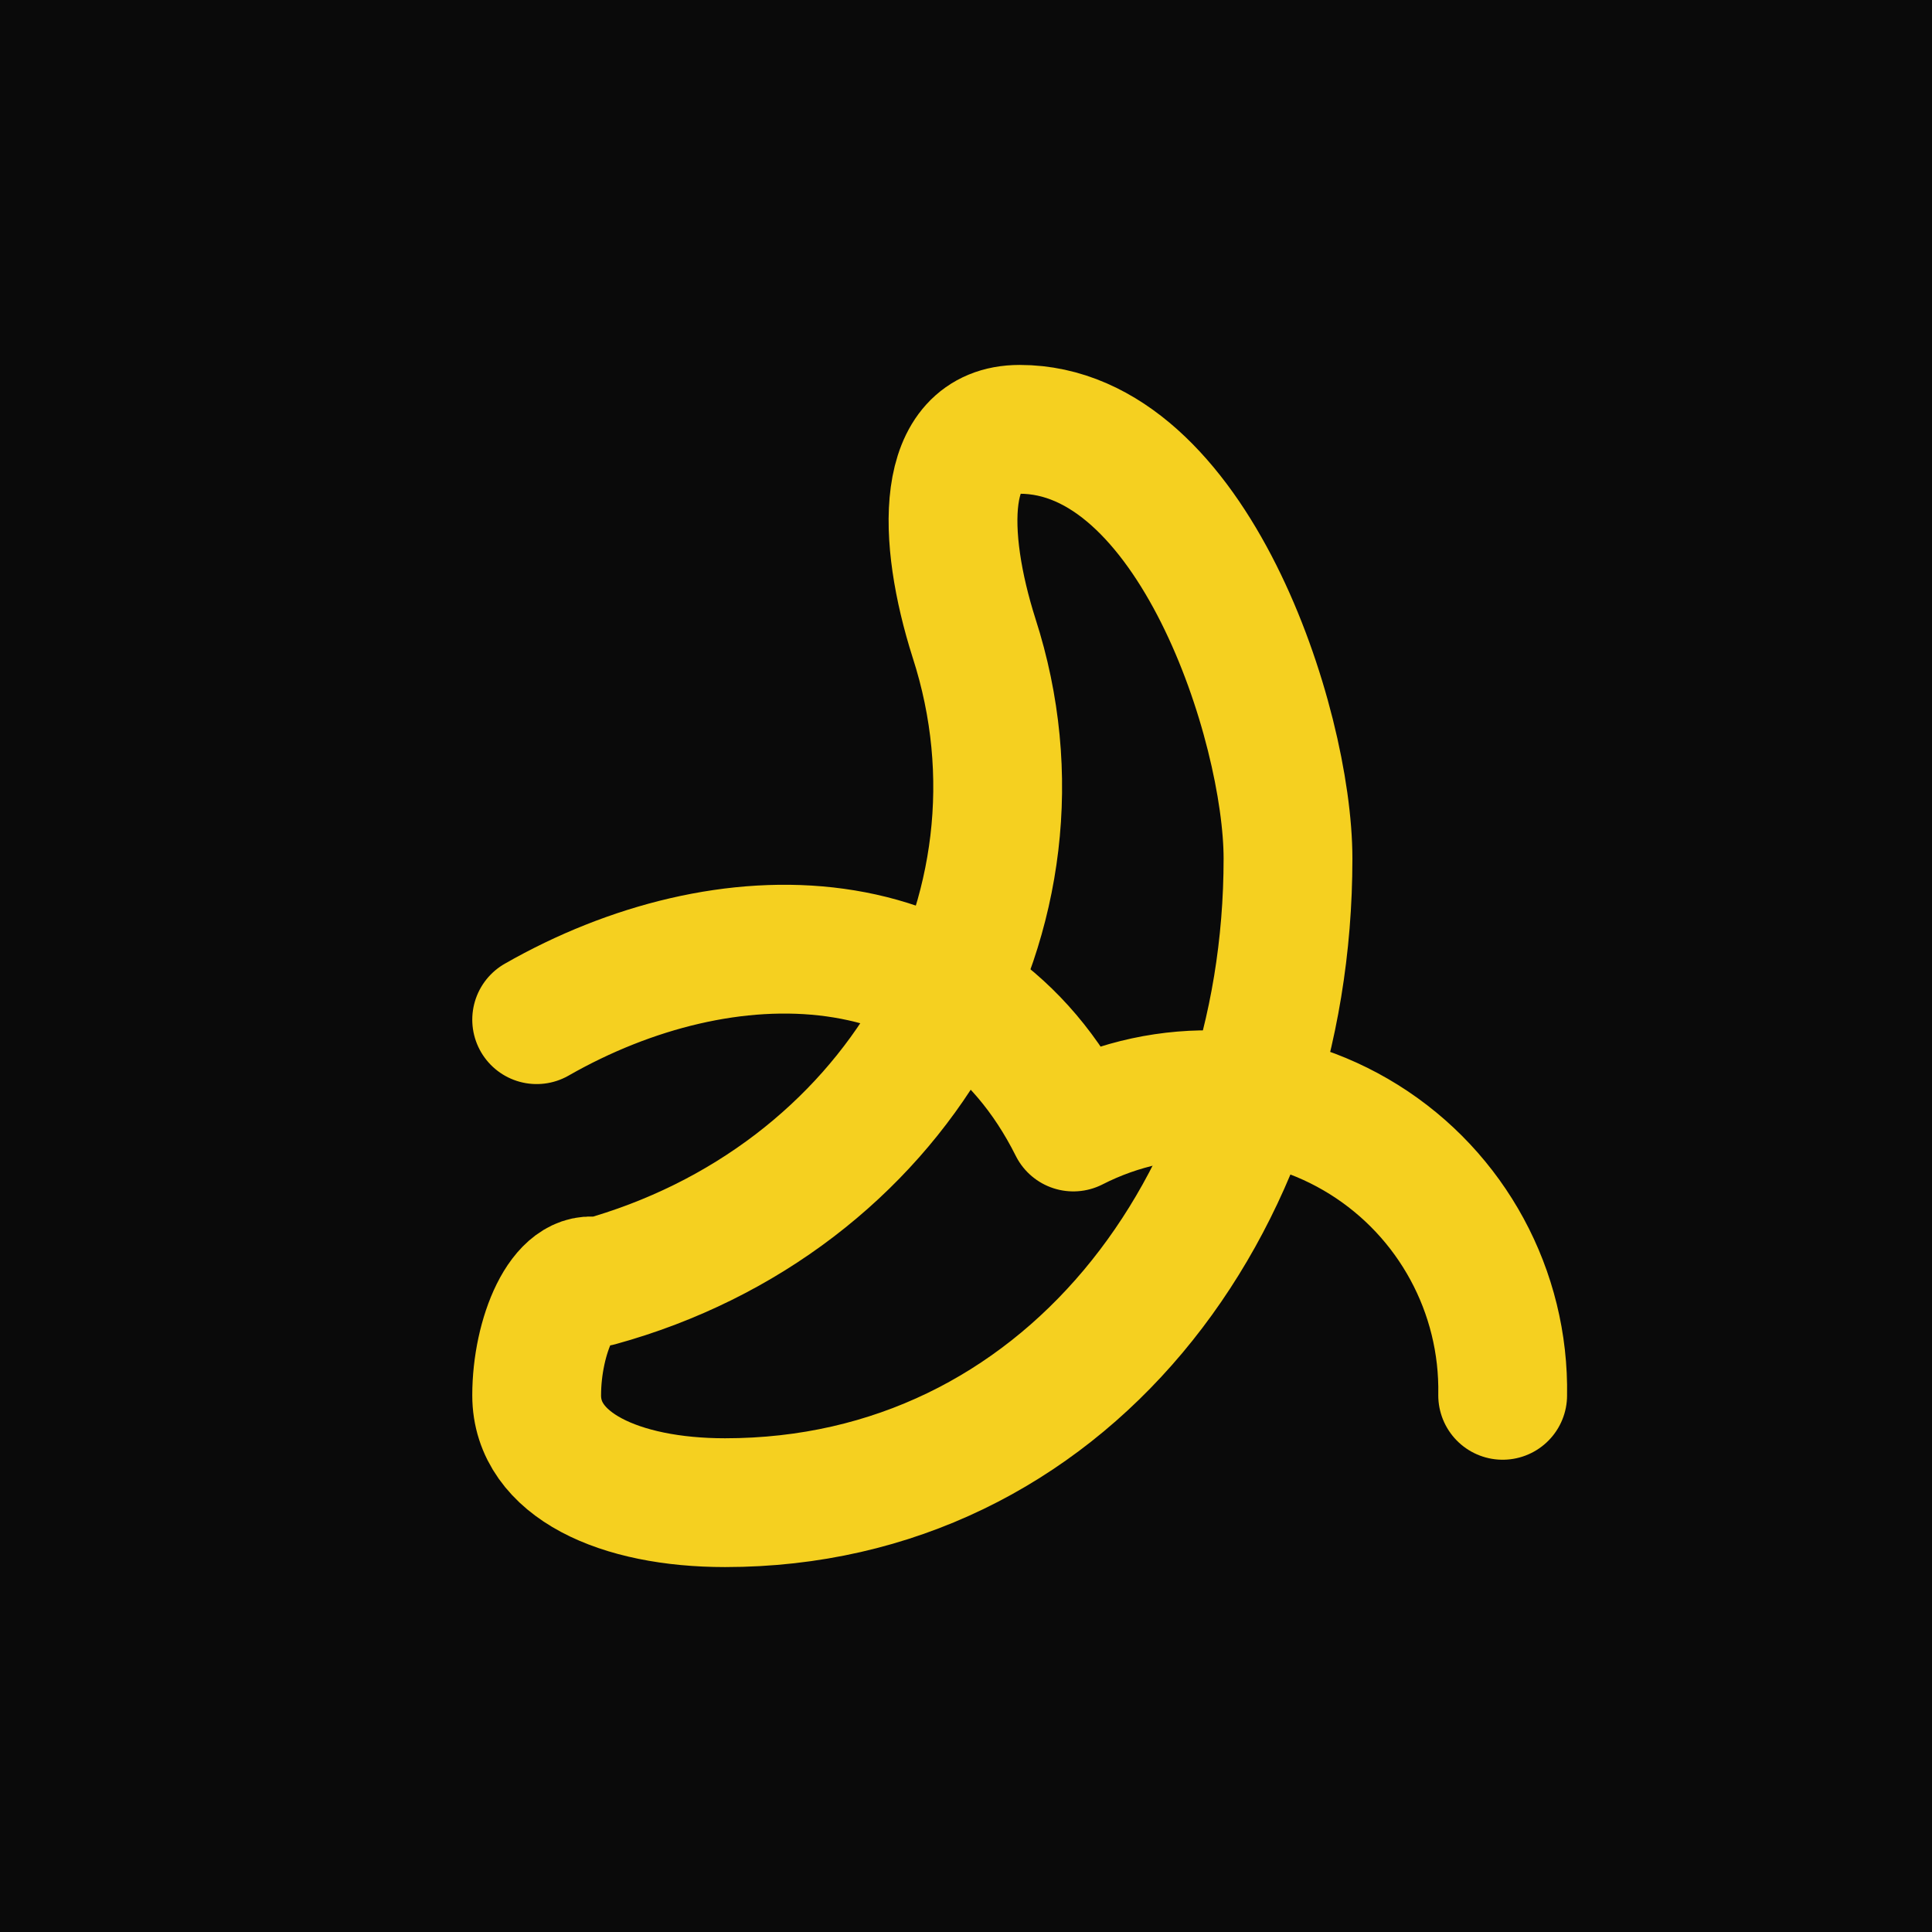
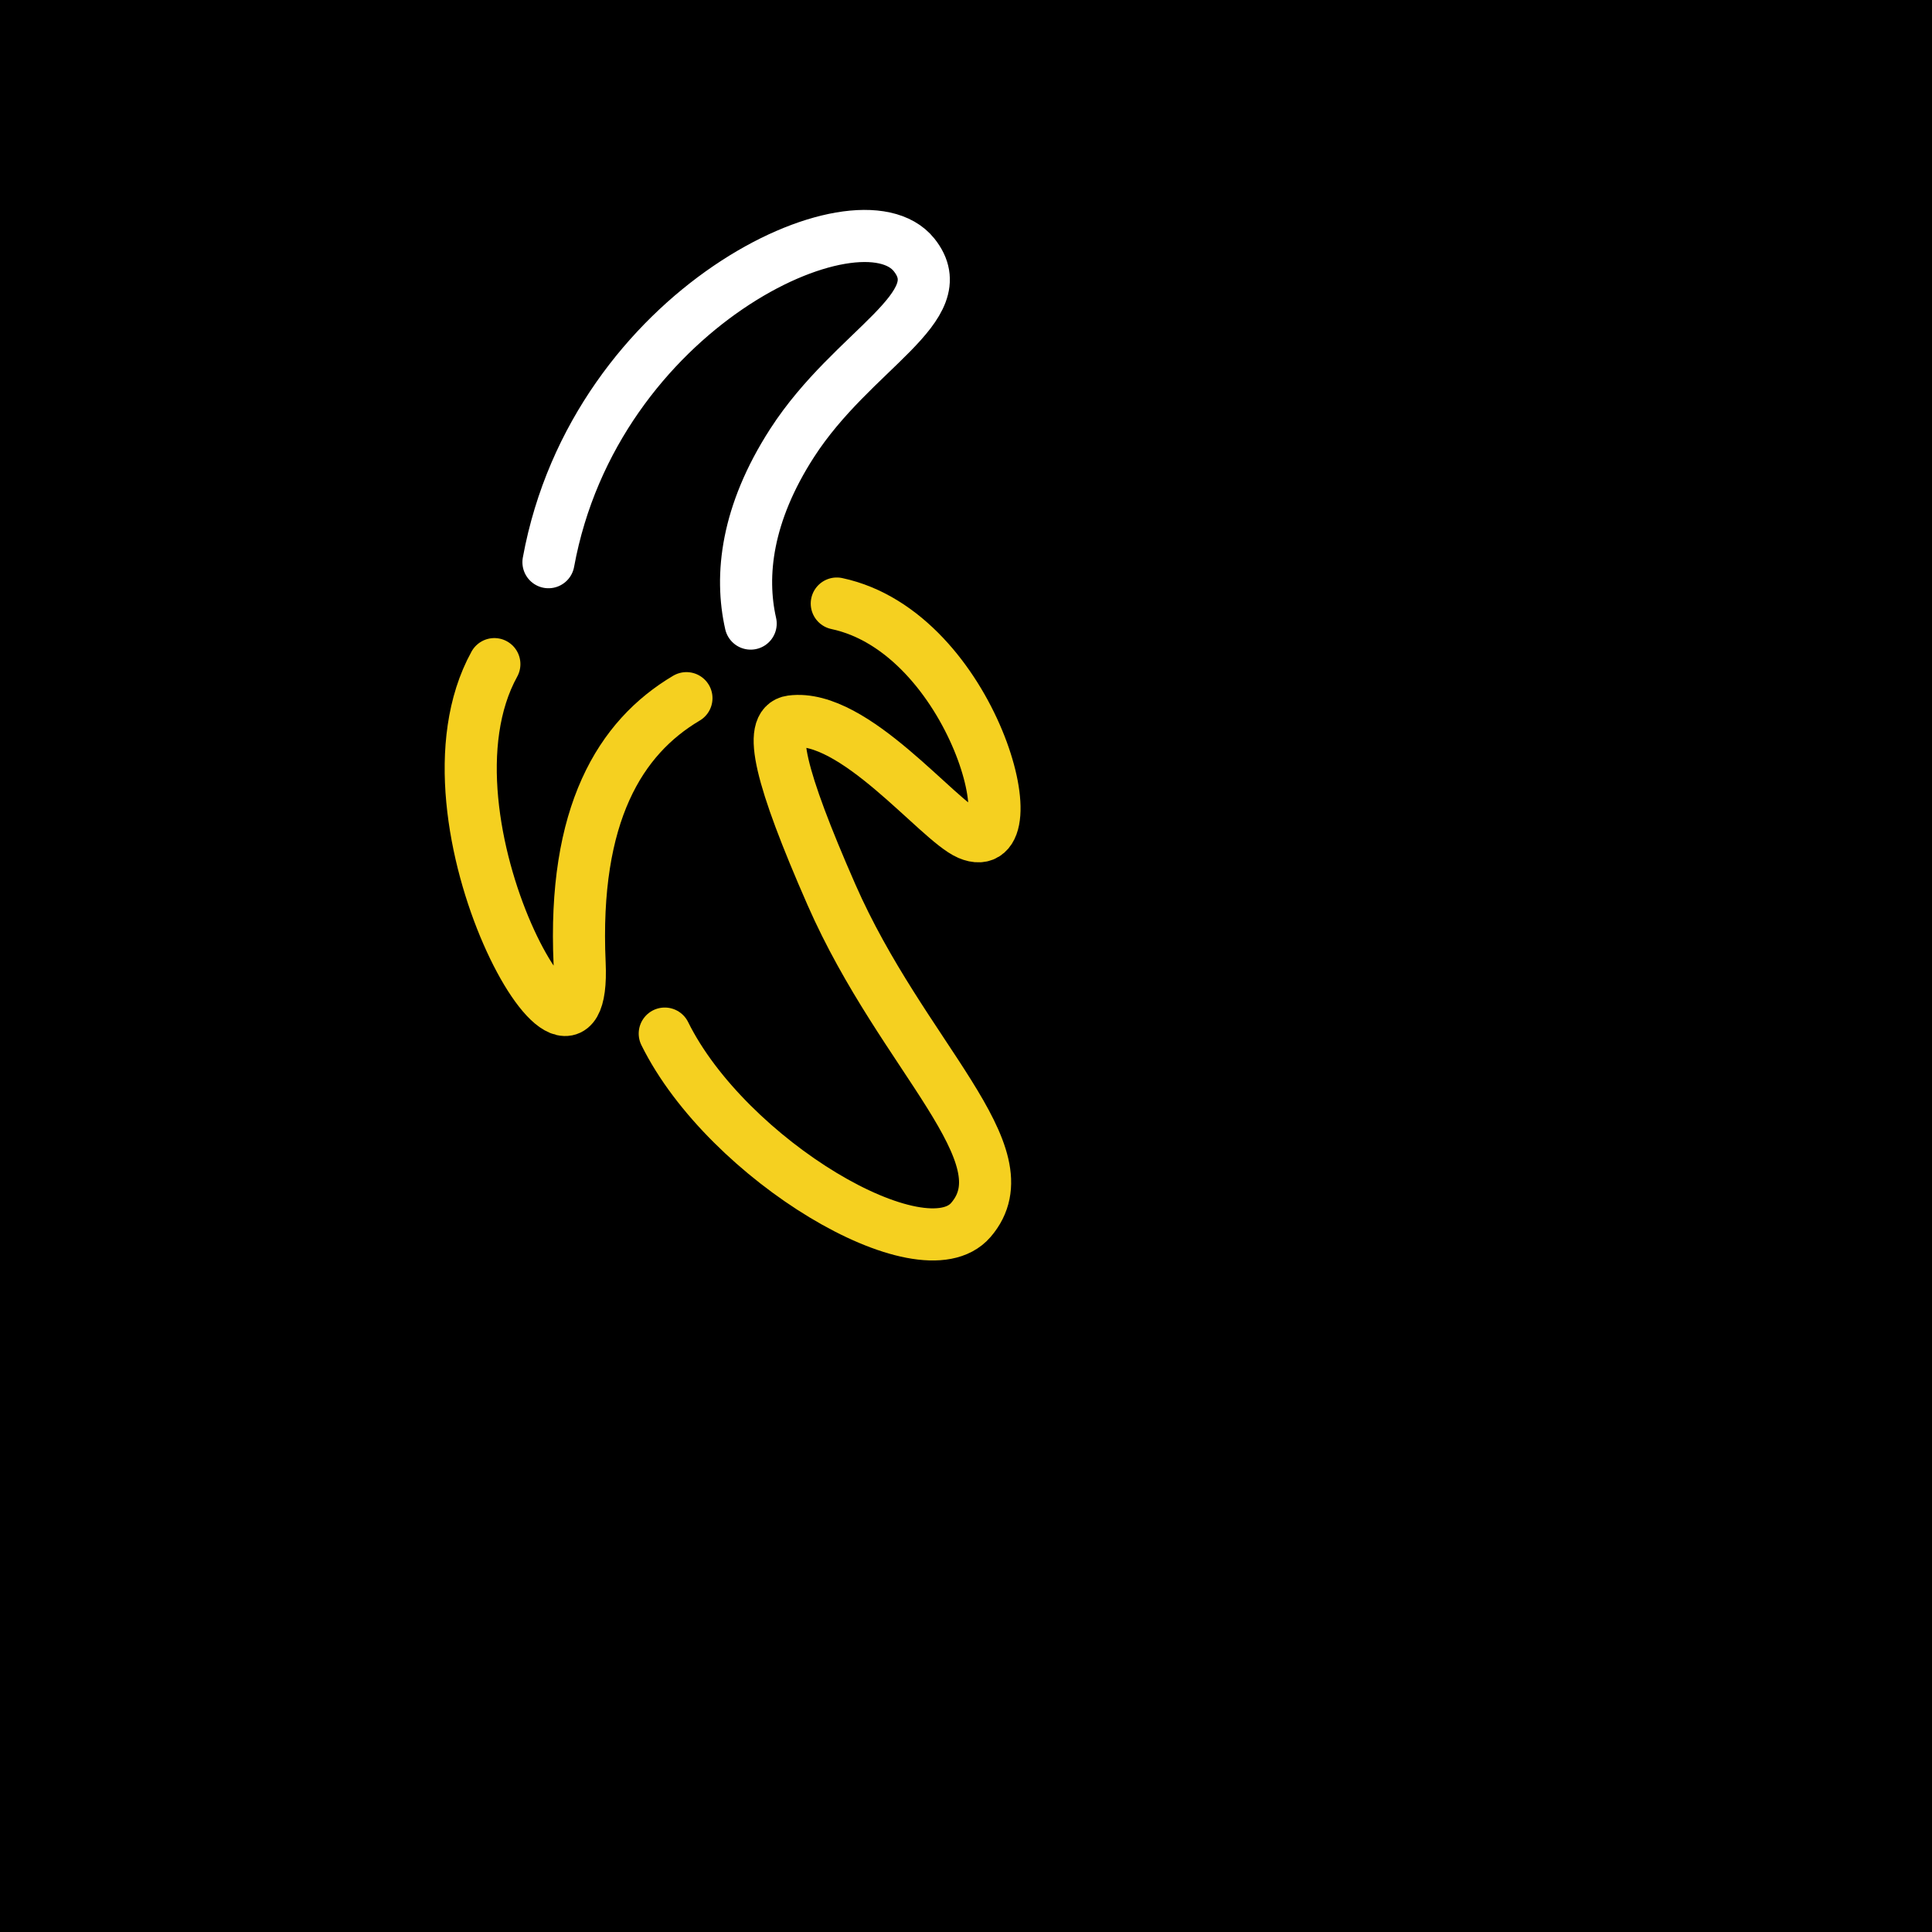
- <svg xmlns="http://www.w3.org/2000/svg" width="180" height="180" viewBox="0 0 180 180">
-   <rect width="180" height="180" fill="#0a0a0a" />
-   <g transform="translate(30, 30) scale(5)" fill="none" stroke="#F5D020" stroke-width="2.4" stroke-linecap="round" stroke-linejoin="round">
-     <path d="M4 13c3.5-2 8-2 10 2a5.5 5.5 0 0 1 8 5" />
-     <path d="M5.15 17.89c5.52-1.52 8.65-6.89 7-12C11.55 4 11.5 2 13 2c3.22 0 5 5.5 5 8 0 6.5-4.2 12-10.49 12C5.55 22 4 21.3 4 20c0-1.1.5-2.31 1.15-2.11Z" />
+ <svg xmlns="http://www.w3.org/2000/svg" viewBox="0 0 1000 1000" width="1000" height="1000">
+   <rect width="1000" height="1000" fill="#000000" />
+   <g transform="translate(150,107) scale(1.25)">
+     <g transform="matrix(0.636301,0,0,0.636301,-179.27,-188.032)" fill="none" stroke-linecap="round" stroke-linejoin="round">
+       <path d="M525.743,833.601C566.369,915.815 693.476,991.271 724.91,954.91C761.681,912.377 680.659,849.072 634.187,743.13C600.613,666.589 592.627,632.492 608.18,630.444C648.867,625.086 703.359,695.016 723.545,703.71C765.184,721.642 726.672,572.647 637.694,553.745" stroke="#F5D020" stroke-width="33.91" />
+       <path d="M414.853,593.167C358.586,695.278 475.158,894.161 470.34,787.871C465.935,690.684 496.752,640.851 539.852,615.322" stroke="#F5D020" stroke-width="33.91" />
+       <path d="M450.065,526.833C480.4,361.306 652.342,282.173 688.014,326.87C715.159,360.882 648.301,387.739 608.609,449.278C578.899,495.34 574.54,535.463 581.649,566.785" stroke="#FFFFFF" stroke-width="33.91" />
+     </g>
  </g>
</svg>
